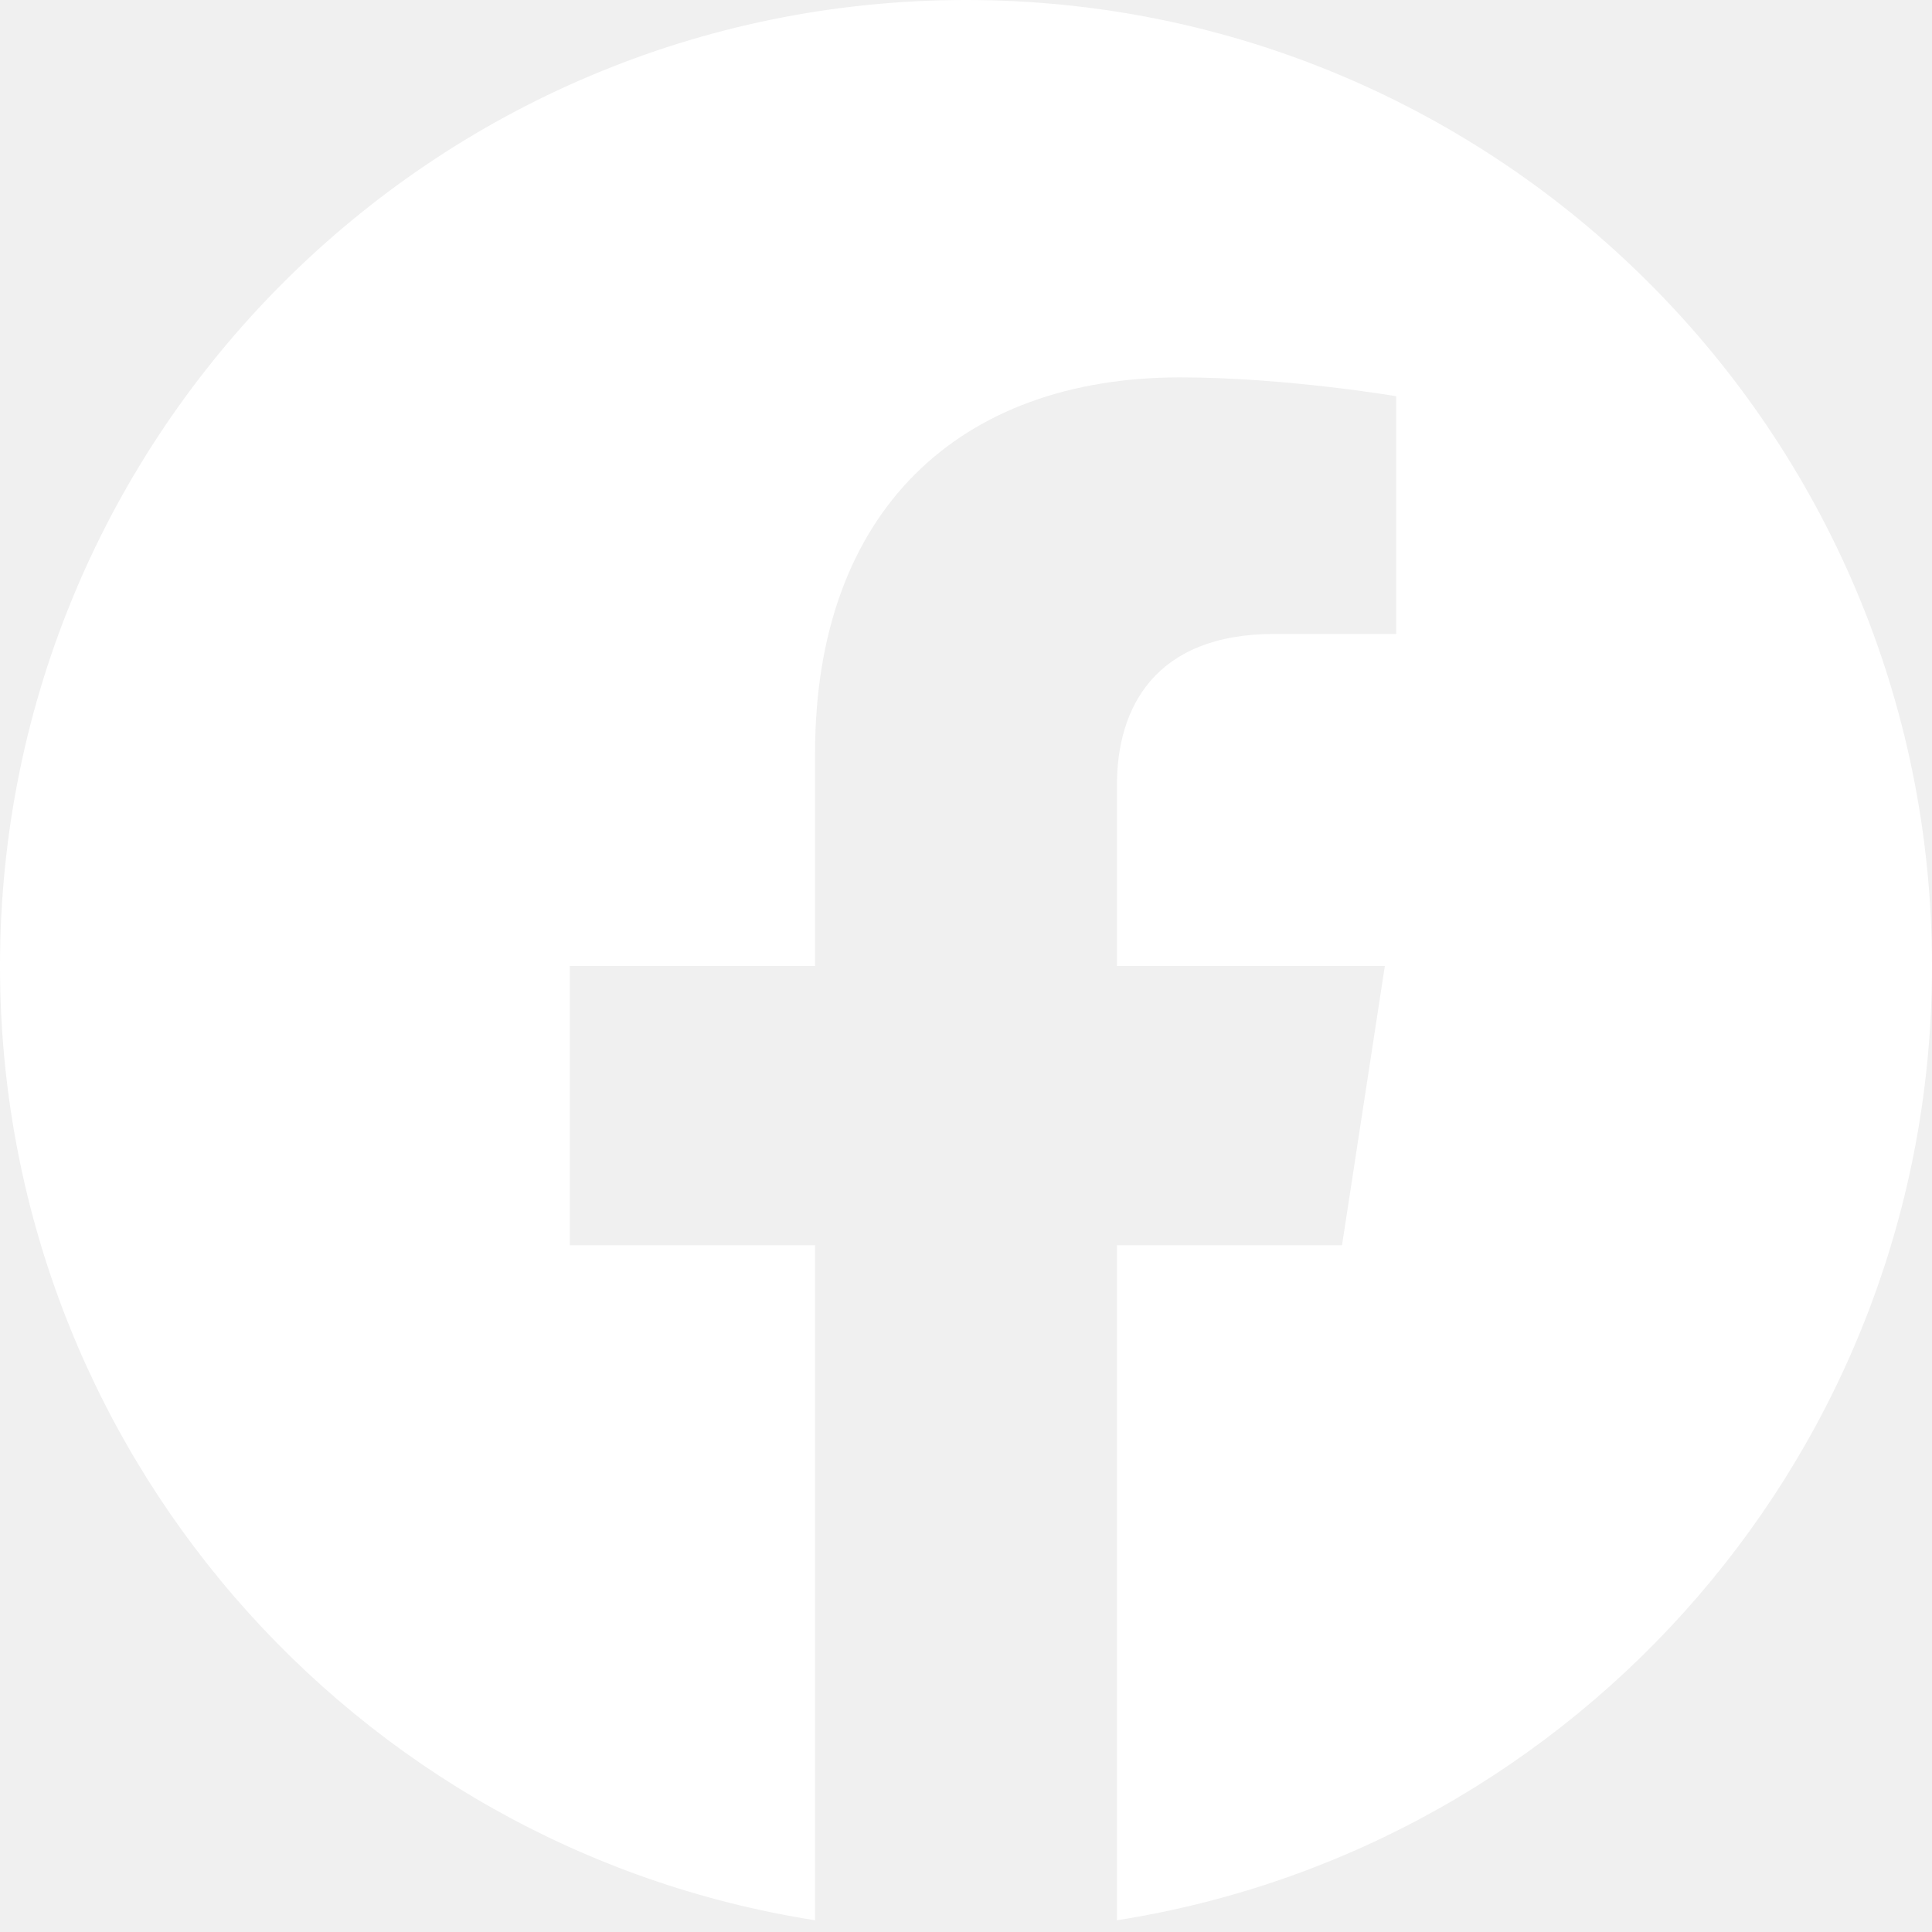
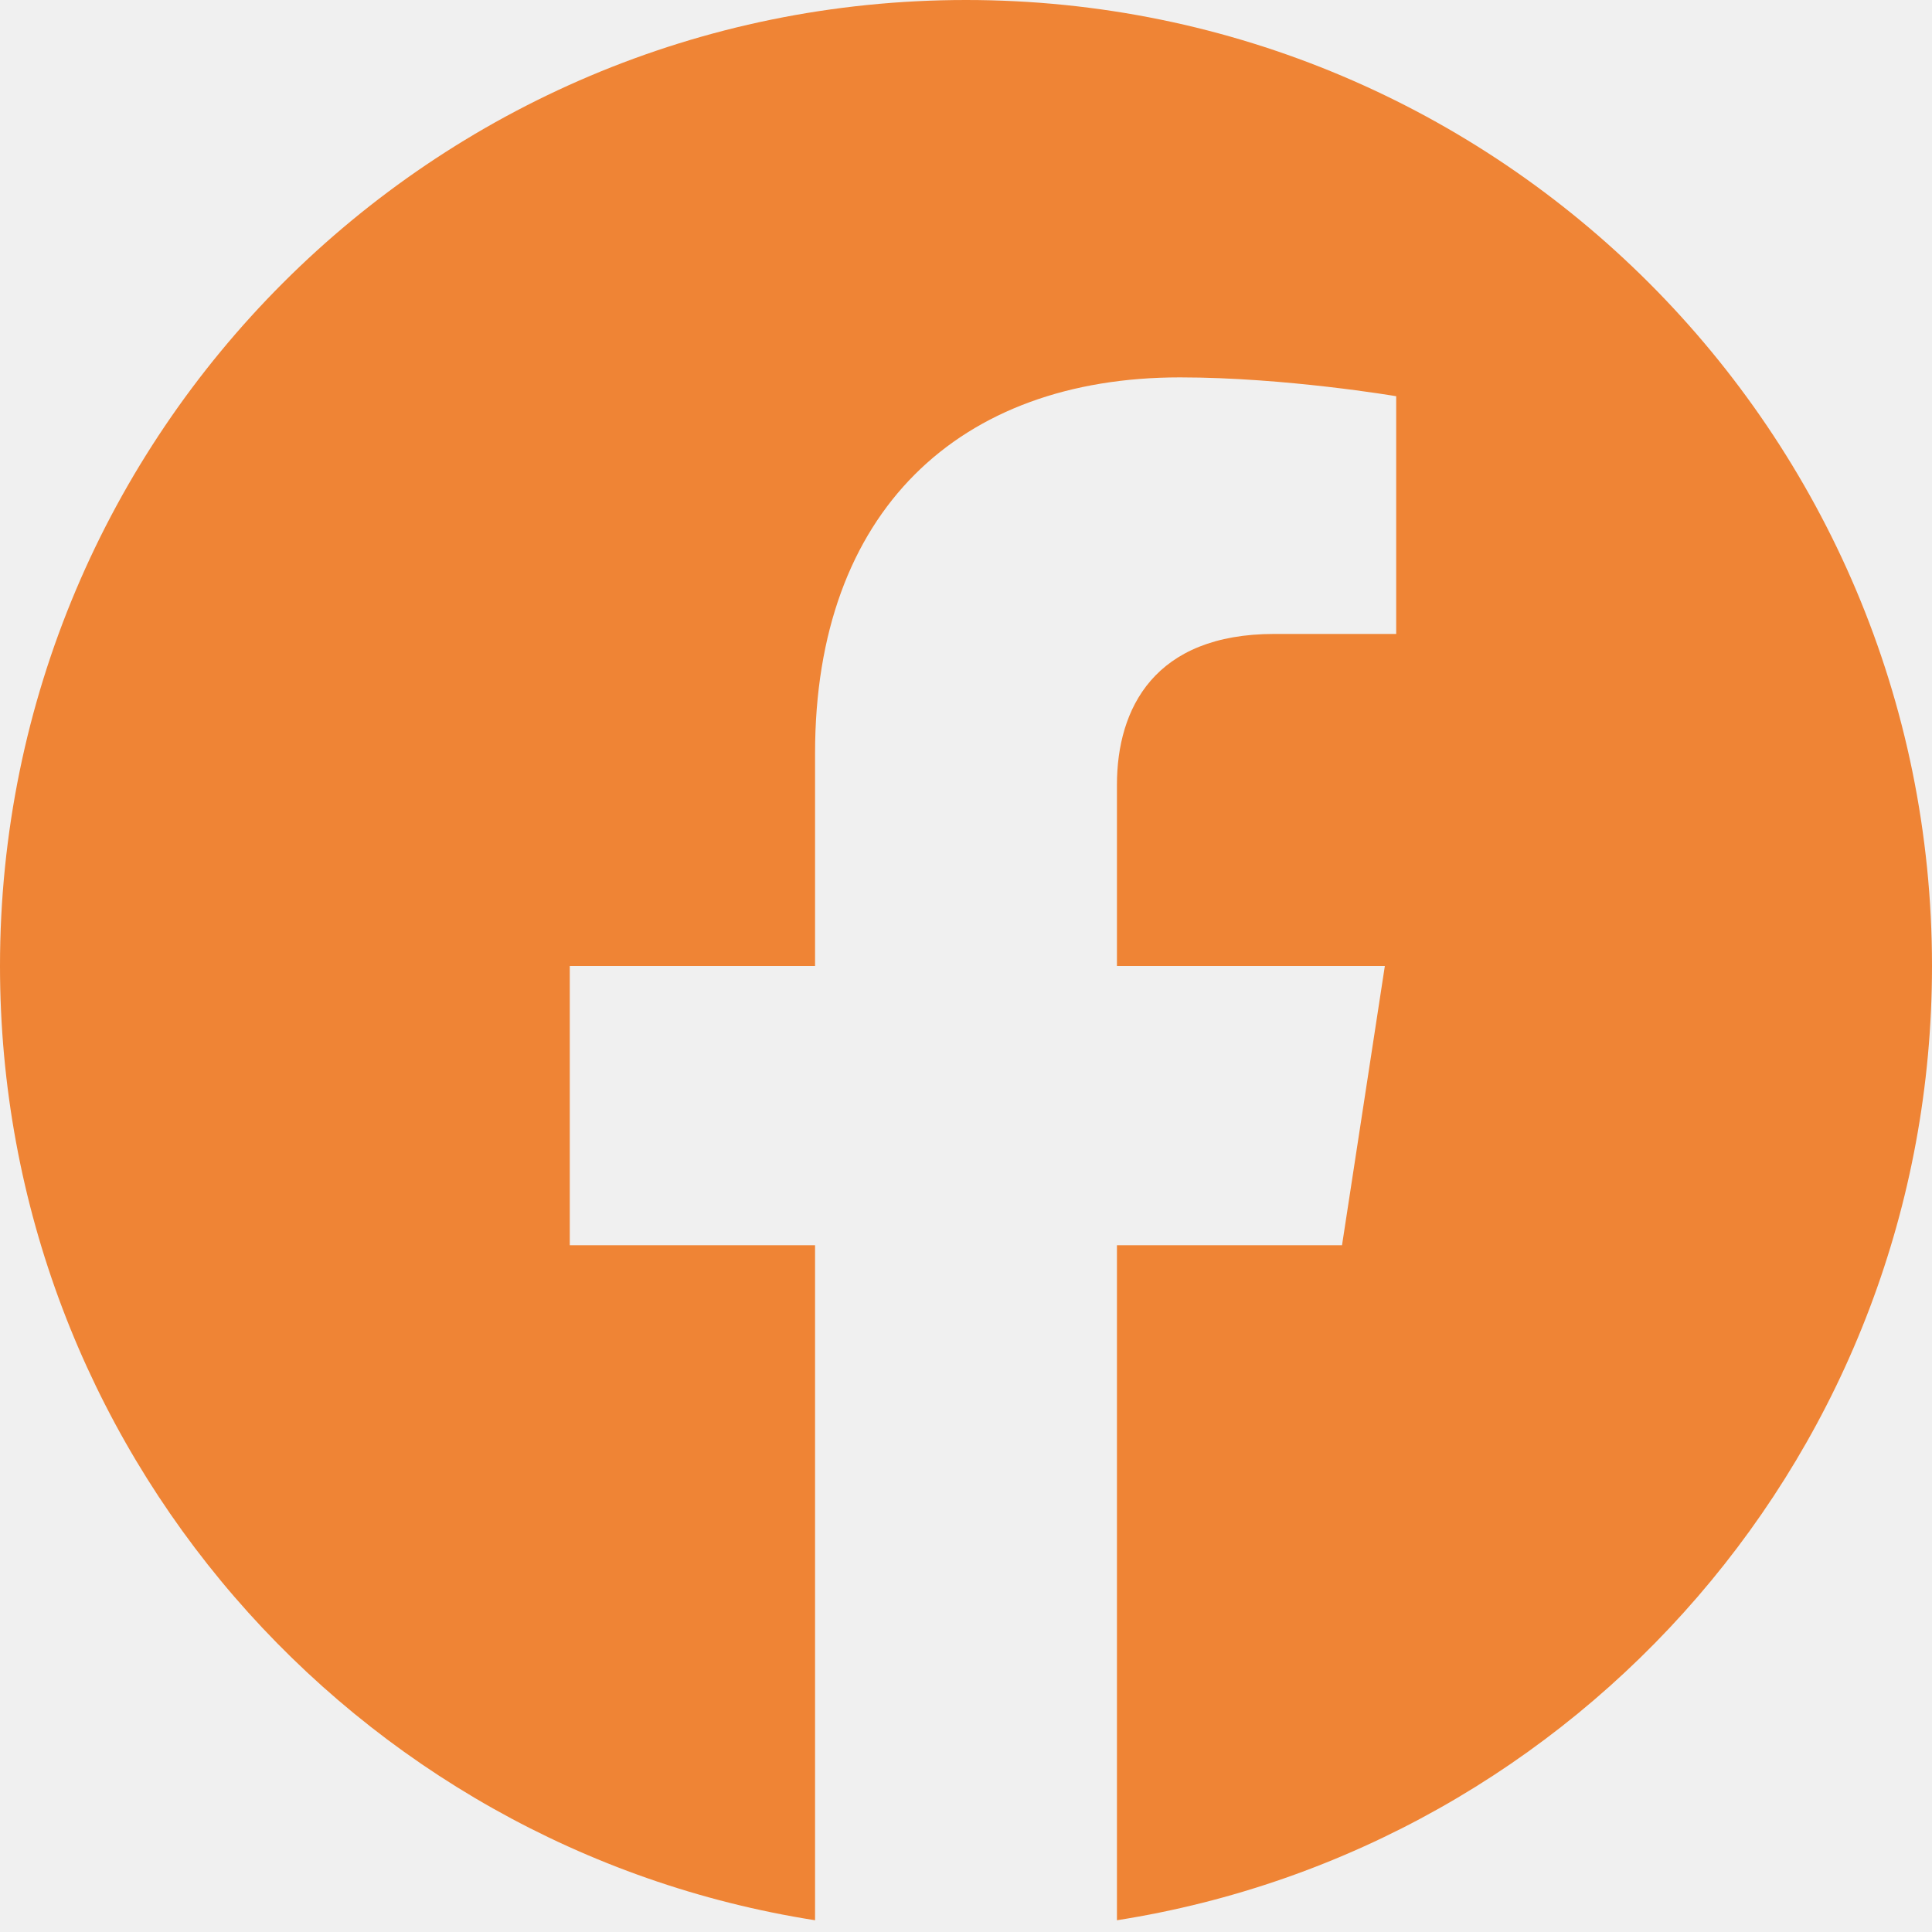
<svg xmlns="http://www.w3.org/2000/svg" width="24" height="24" viewBox="0 0 24 24" fill="none">
  <g clip-path="url(#clip0_666_58216)">
-     <path d="M24 12C24 5.373 18.627 0 12 0C5.373 0 0 5.373 0 12C0 17.989 4.388 22.954 10.125 23.854V15.469H7.078V12H10.125V9.356C10.125 6.349 11.917 4.688 14.658 4.688C15.97 4.688 17.344 4.922 17.344 4.922V7.875H15.831C14.34 7.875 13.875 8.8 13.875 9.75V12H17.203L16.671 15.469H13.875V23.854C19.612 22.954 24 17.989 24 12Z" fill="white" />
+     <path d="M24 12C24 5.373 18.627 0 12 0C5.373 0 0 5.373 0 12C0 17.989 4.388 22.954 10.125 23.854V15.469H7.078V12H10.125V9.356C10.125 6.349 11.917 4.688 14.658 4.688C15.97 4.688 17.344 4.922 17.344 4.922V7.875H15.831C14.34 7.875 13.875 8.8 13.875 9.75V12H17.203L16.671 15.469H13.875V23.854C19.612 22.954 24 17.989 24 12Z" fill="#EF8435" />
  </g>
  <defs>
    <clipPath id="clip0_666_58216">
-       <rect width="24" height="24" fill="white" />
+       <rect width="24" height="24" fill="#EF8435" />
    </clipPath>
  </defs>
</svg>
